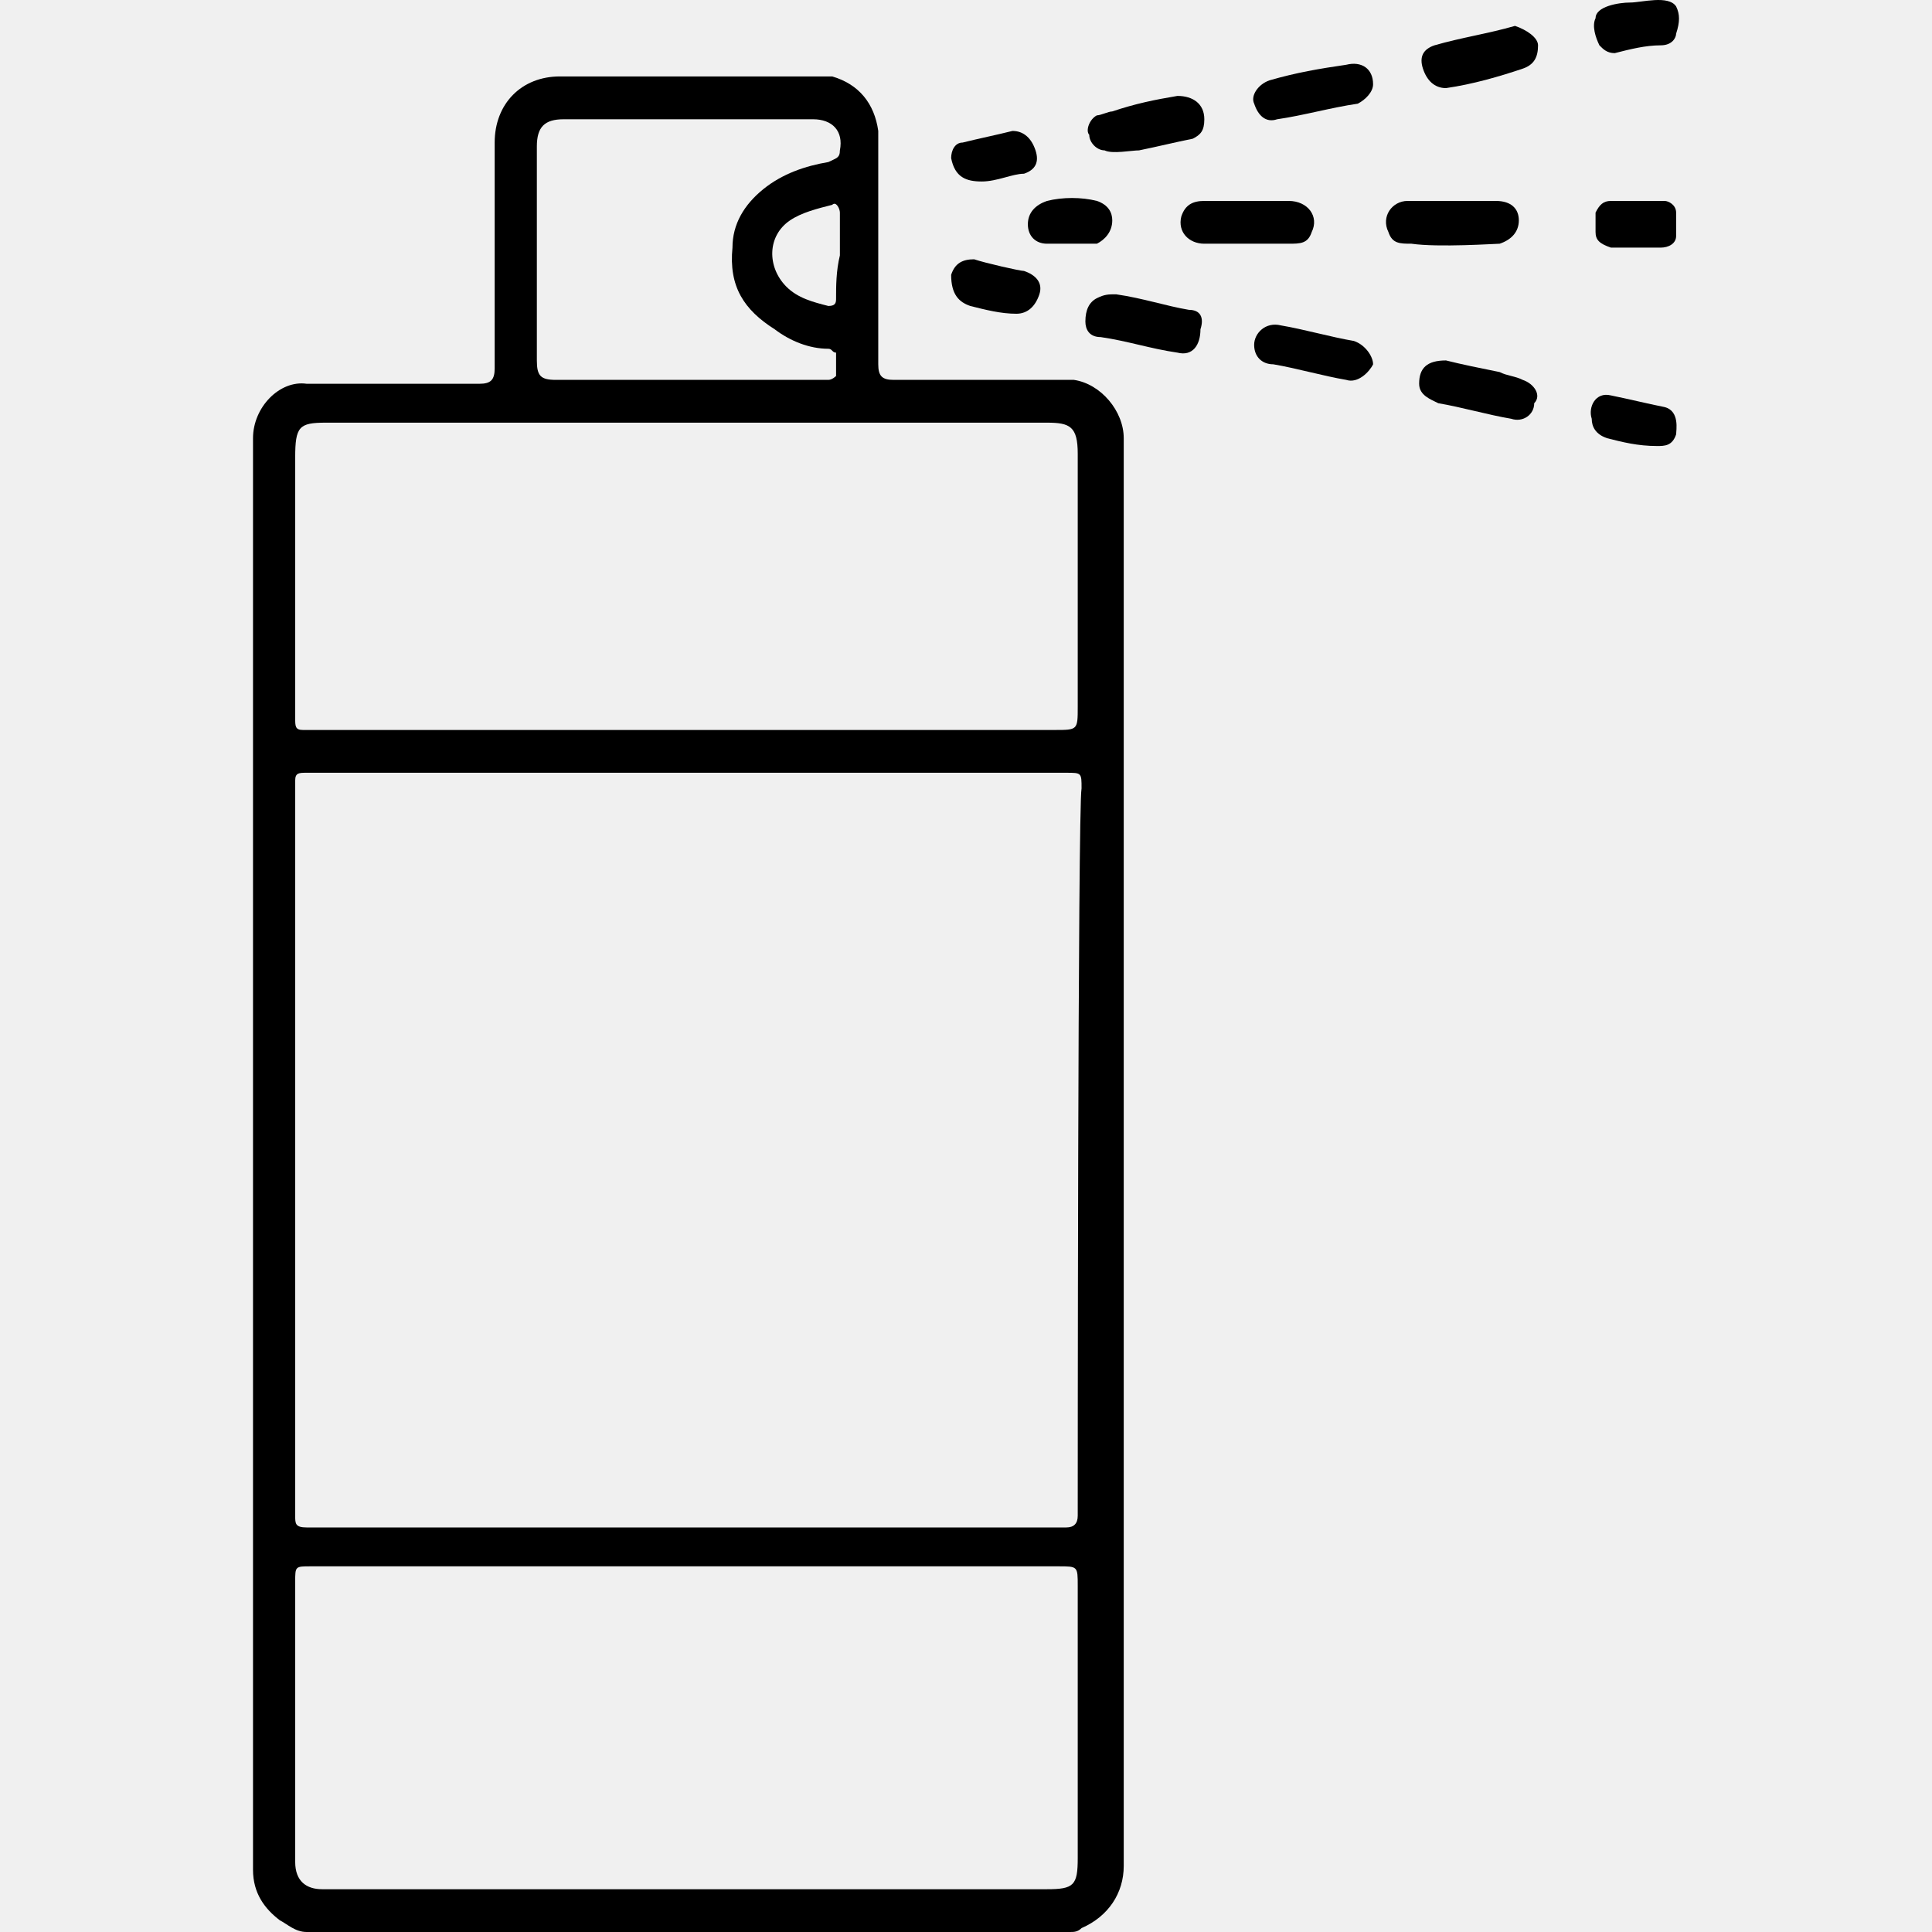
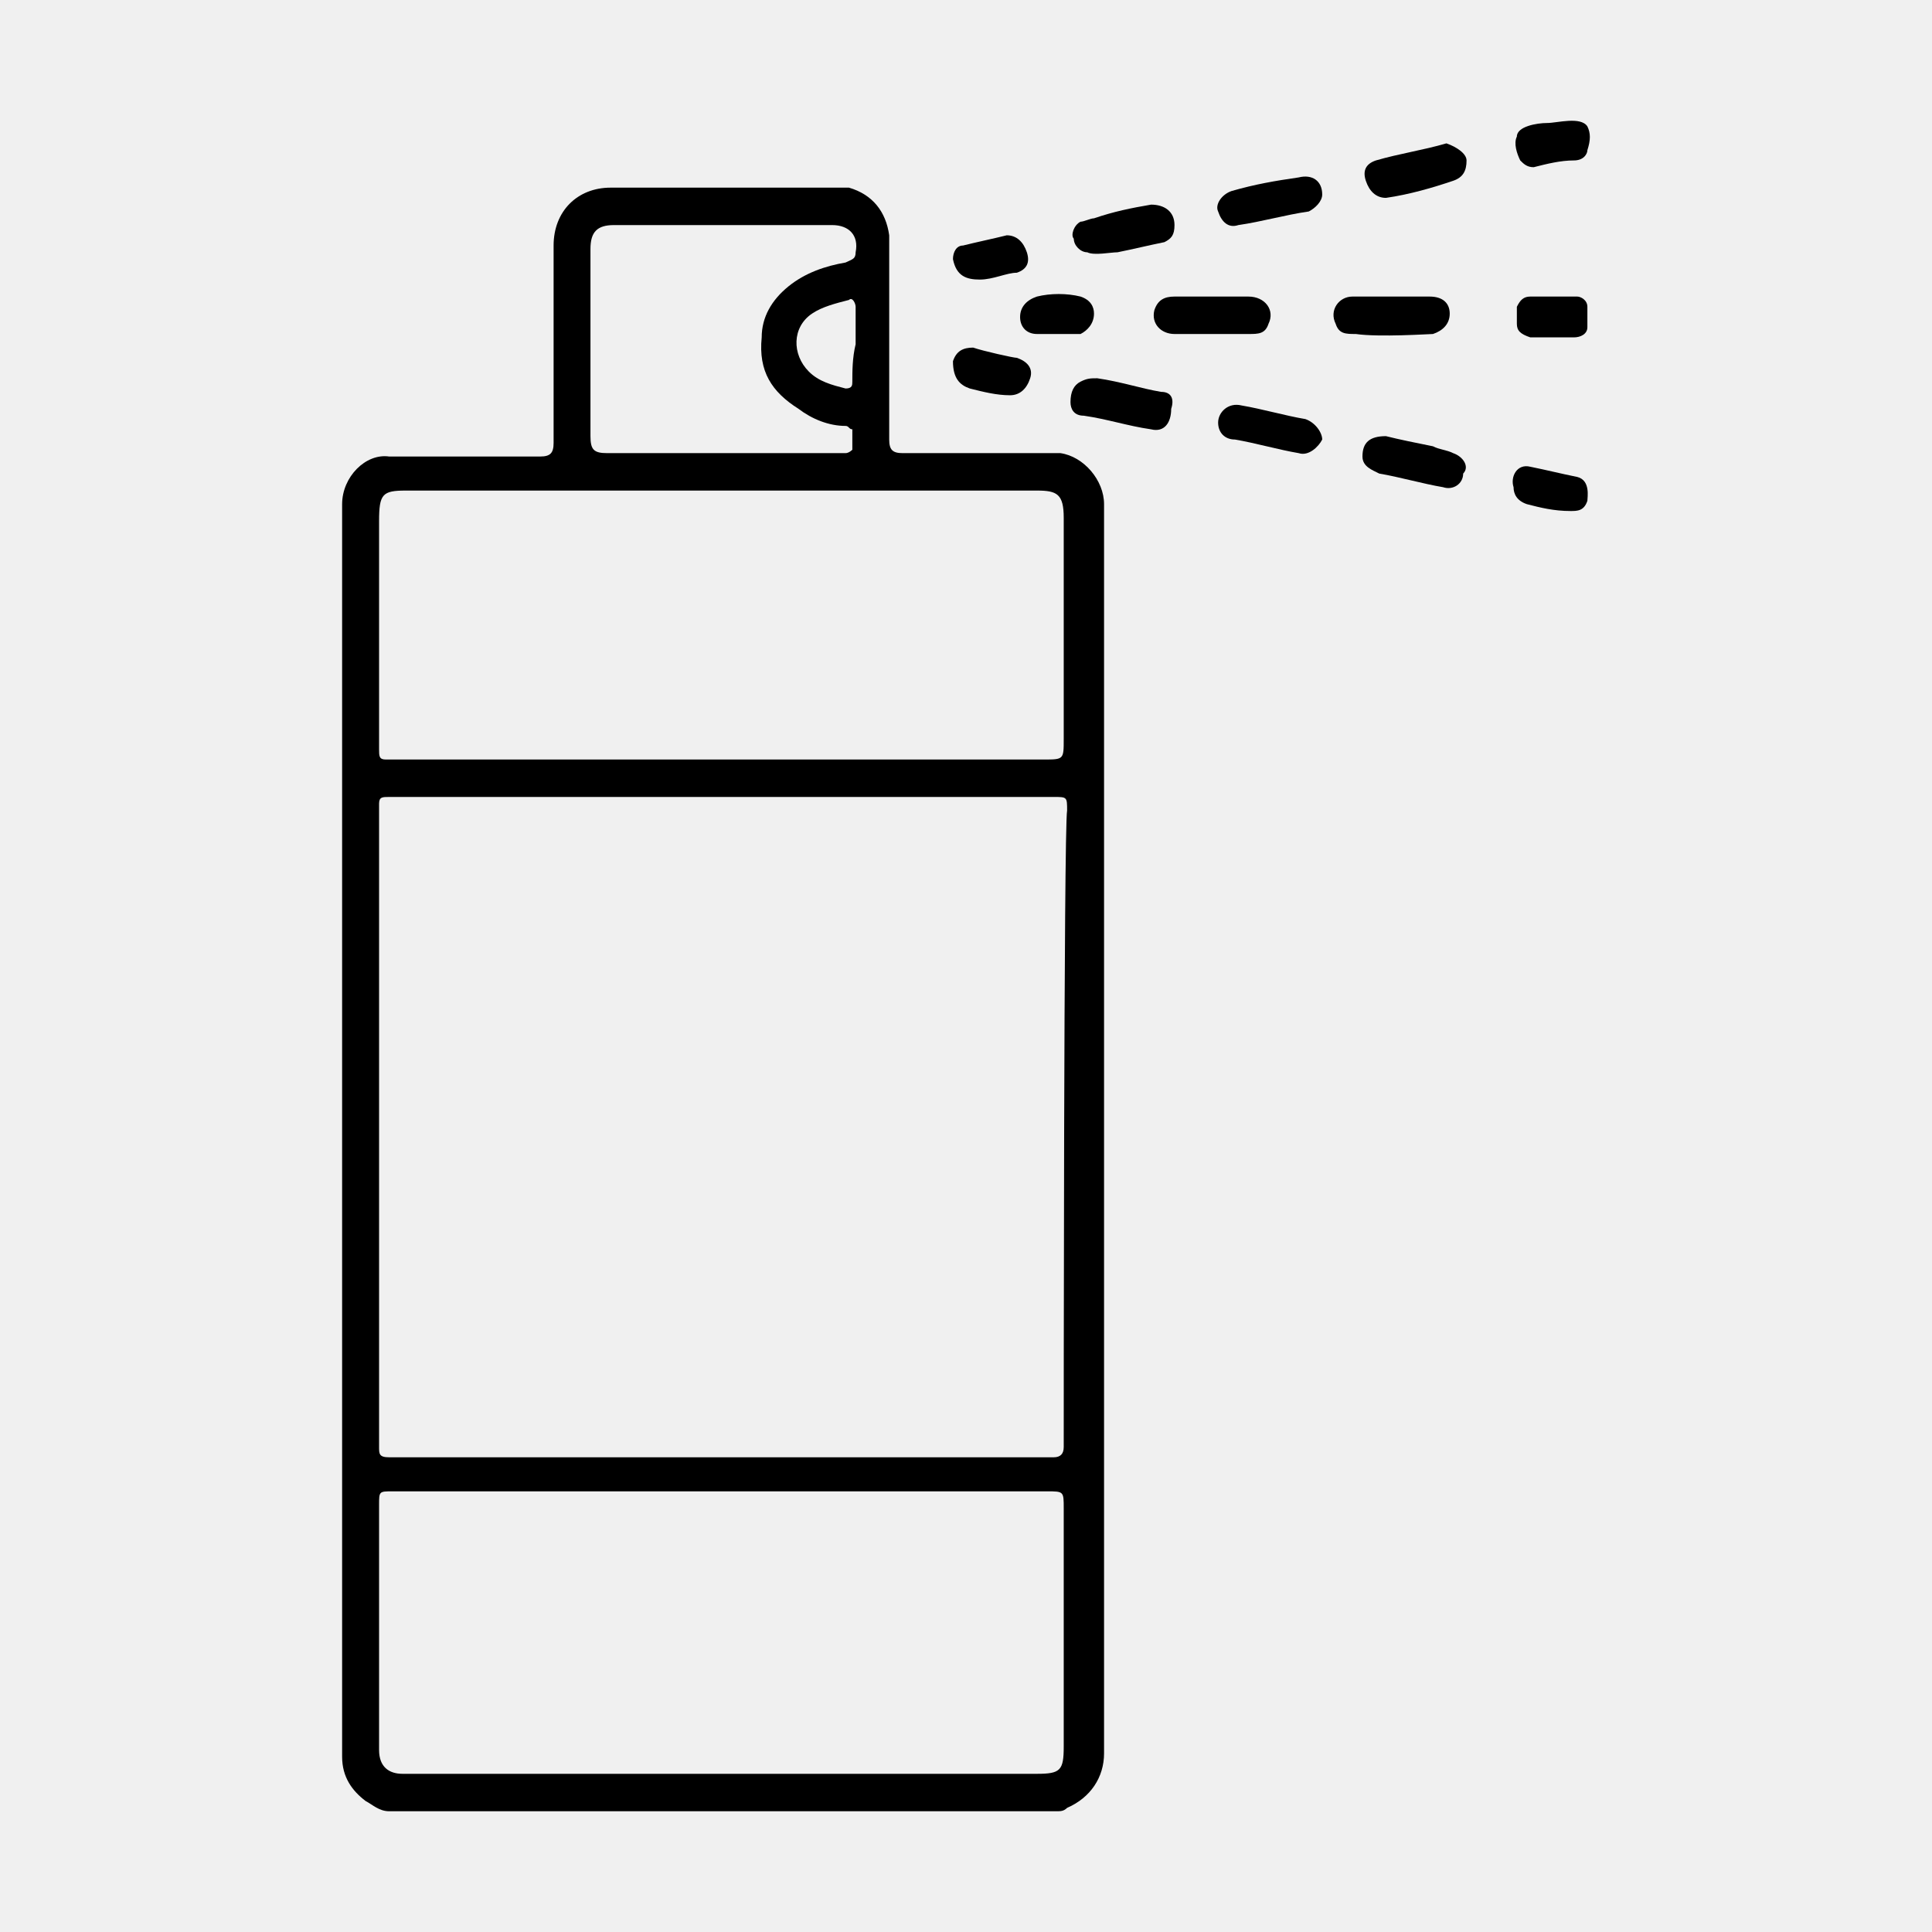
- <svg xmlns="http://www.w3.org/2000/svg" width="48" height="48" viewBox="0 0 48 48" fill="none">
-   <g clip-path="url(#clip0)">
-     <path d="M41.643 0.16C41.452 -0.13 40.785 0.063 40.499 0.063C40.213 0.063 39.642 0.16 39.642 0.45C39.546 0.643 39.642 0.933 39.737 1.126C39.832 1.223 39.927 1.32 40.118 1.32C40.499 1.223 40.88 1.126 41.262 1.126C41.548 1.126 41.643 0.933 41.643 0.836C41.738 0.546 41.738 0.353 41.643 0.16Z" fill="black" />
-     <path d="M27.919 10.888C27.919 10.211 27.347 9.535 26.68 9.438C26.394 9.438 23.345 9.438 22.201 9.438C21.915 9.438 21.82 9.341 21.82 9.051C21.82 8.761 21.82 3.542 21.82 3.252C21.725 2.576 21.343 2.093 20.676 1.899C20.486 1.899 20.295 1.899 20.105 1.899C18.008 1.899 16.006 1.899 13.91 1.899C12.957 1.899 12.29 2.576 12.29 3.542C12.29 5.379 12.29 7.215 12.29 9.148C12.29 9.438 12.194 9.535 11.909 9.535C11.813 9.535 9.049 9.535 7.62 9.535C6.953 9.438 6.286 10.114 6.286 10.888C6.286 16.88 6.286 40.558 6.286 46.454C6.286 47.033 6.572 47.42 6.953 47.71C7.143 47.807 7.334 48 7.62 48C13.91 48 20.295 48 26.585 48C26.68 48 26.776 48 26.871 47.903C27.538 47.613 27.919 47.033 27.919 46.357C27.919 45.777 27.919 13.207 27.919 11.371C27.919 11.274 27.919 11.081 27.919 10.888ZM13.338 3.639C13.338 3.156 13.529 2.963 14.005 2.963C15.053 2.963 19.151 2.963 20.2 2.963C20.676 2.963 20.962 3.252 20.867 3.736C20.867 3.929 20.772 3.929 20.581 4.026C20.009 4.122 19.437 4.316 18.961 4.702C18.484 5.089 18.198 5.572 18.198 6.152C18.103 7.118 18.484 7.698 19.247 8.181C19.628 8.471 20.105 8.665 20.581 8.665C20.676 8.665 20.676 8.761 20.772 8.761C20.772 8.955 20.772 9.148 20.772 9.341C20.772 9.341 20.676 9.438 20.581 9.438C18.961 9.438 14.482 9.438 13.815 9.438C13.433 9.438 13.338 9.341 13.338 8.955C13.338 7.215 13.338 5.379 13.338 3.639ZM20.772 7.408C20.772 7.505 20.772 7.602 20.581 7.602C20.2 7.505 19.819 7.408 19.533 7.118C19.056 6.635 19.056 5.862 19.628 5.475C19.914 5.282 20.295 5.185 20.676 5.089C20.772 4.992 20.867 5.185 20.867 5.282C20.867 5.669 20.867 6.055 20.867 6.345C20.772 6.732 20.772 7.118 20.772 7.408ZM8.096 10.501C14.1 10.501 20.105 10.501 26.013 10.501C26.585 10.501 26.776 10.598 26.776 11.274C26.776 13.4 26.776 15.43 26.776 17.556C26.776 18.136 26.776 18.136 26.204 18.136C23.154 18.136 8.859 18.136 7.81 18.136C7.715 18.136 7.62 18.136 7.525 18.136C7.334 18.136 7.334 18.04 7.334 17.846C7.334 17.75 7.334 17.653 7.334 17.556C7.334 15.527 7.334 13.4 7.334 11.371C7.334 10.598 7.429 10.501 8.096 10.501ZM26.776 46.164C26.776 46.84 26.68 46.937 26.013 46.937C20.105 46.937 14.1 46.937 8.192 46.937C8.096 46.937 8.001 46.937 8.001 46.937C7.62 46.937 7.334 46.744 7.334 46.26C7.334 45.487 7.334 40.848 7.334 39.302C7.334 38.915 7.334 38.915 7.715 38.915C10.86 38.915 23.249 38.915 26.299 38.915C26.776 38.915 26.776 38.915 26.776 39.398C26.776 41.718 26.776 43.941 26.776 46.164ZM26.776 37.659C26.776 37.852 26.68 37.949 26.49 37.949C26.394 37.949 7.715 37.949 7.62 37.949C7.334 37.949 7.334 37.852 7.334 37.659C7.334 37.562 7.334 19.586 7.334 19.392C7.334 19.199 7.429 19.199 7.62 19.199C7.715 19.199 23.345 19.199 26.49 19.199C26.871 19.199 26.871 19.199 26.871 19.586C26.776 20.069 26.776 37.465 26.776 37.659Z" fill="black" />
-     <path d="M37.259 6.055C37.545 5.959 37.735 5.765 37.735 5.475C37.735 5.185 37.545 4.992 37.163 4.992C36.782 4.992 36.401 4.992 36.115 4.992C35.734 4.992 35.353 4.992 34.971 4.992C34.59 4.992 34.304 5.379 34.495 5.765C34.59 6.055 34.781 6.055 35.067 6.055C35.734 6.152 37.163 6.055 37.259 6.055Z" fill="black" />
-     <path d="M32.589 5.765C32.78 5.379 32.494 4.992 32.017 4.992C31.636 4.992 30.206 4.992 29.921 4.992C29.635 4.992 29.444 5.089 29.349 5.379C29.253 5.765 29.539 6.055 29.921 6.055C30.588 6.055 31.255 6.055 32.017 6.055C32.303 6.055 32.494 6.055 32.589 5.765Z" fill="black" />
-     <path d="M31.731 2.963C32.398 2.866 33.066 2.673 33.733 2.576C33.923 2.479 34.114 2.286 34.114 2.093C34.114 1.706 33.828 1.513 33.447 1.609C32.78 1.706 32.208 1.803 31.541 1.996C31.255 2.093 31.064 2.383 31.16 2.576C31.255 2.866 31.445 3.059 31.731 2.963Z" fill="black" />
-     <path d="M29.539 7.698C28.967 7.602 28.396 7.408 27.729 7.312C27.538 7.312 27.443 7.312 27.252 7.408C27.061 7.505 26.966 7.698 26.966 7.988C26.966 8.181 27.061 8.375 27.347 8.375C28.014 8.471 28.586 8.665 29.253 8.761C29.634 8.858 29.825 8.568 29.825 8.181C29.92 7.892 29.825 7.698 29.539 7.698Z" fill="black" />
-     <path d="M37.831 9.438C37.64 9.341 37.45 9.341 37.259 9.244C36.782 9.148 36.306 9.051 35.925 8.955C35.448 8.955 35.258 9.148 35.258 9.534C35.258 9.824 35.544 9.921 35.734 10.018C36.306 10.114 36.973 10.308 37.545 10.404C37.831 10.501 38.117 10.308 38.117 10.018C38.307 9.824 38.117 9.534 37.831 9.438Z" fill="black" />
-     <path d="M33.637 8.471C33.066 8.375 32.398 8.181 31.826 8.085C31.445 7.988 31.159 8.278 31.159 8.568C31.159 8.858 31.35 9.051 31.636 9.051C32.208 9.148 32.875 9.341 33.447 9.438C33.733 9.534 34.019 9.245 34.114 9.051C34.114 8.858 33.923 8.568 33.637 8.471Z" fill="black" />
-     <path d="M35.925 2.189C36.592 2.093 37.259 1.899 37.831 1.706C38.117 1.609 38.212 1.416 38.212 1.126C38.212 0.933 37.926 0.74 37.64 0.643C36.973 0.836 36.306 0.933 35.639 1.126C35.353 1.223 35.258 1.416 35.353 1.706C35.448 1.996 35.639 2.189 35.925 2.189Z" fill="black" />
-     <path d="M27.443 3.736C27.633 3.832 28.11 3.736 28.3 3.736C28.777 3.639 29.158 3.542 29.635 3.446C29.825 3.349 29.921 3.252 29.921 2.963C29.921 2.576 29.635 2.383 29.253 2.383C28.682 2.479 28.205 2.576 27.633 2.769C27.538 2.769 27.348 2.866 27.252 2.866C27.062 2.963 26.966 3.252 27.062 3.349C27.062 3.542 27.252 3.736 27.443 3.736Z" fill="black" />
-     <path d="M40.023 6.152C40.213 6.152 40.404 6.152 40.594 6.152C40.785 6.152 40.976 6.152 41.261 6.152C41.452 6.152 41.643 6.055 41.643 5.862C41.643 5.669 41.643 5.475 41.643 5.282C41.643 5.089 41.452 4.992 41.357 4.992C40.88 4.992 40.404 4.992 40.023 4.992C39.832 4.992 39.737 5.089 39.641 5.282C39.641 5.379 39.641 5.572 39.641 5.765C39.641 5.959 39.737 6.055 40.023 6.152Z" fill="black" />
-     <path d="M41.357 10.114C40.88 10.018 40.499 9.921 40.023 9.824C39.641 9.728 39.451 10.114 39.546 10.404C39.546 10.598 39.641 10.791 39.927 10.887C40.308 10.984 40.69 11.081 41.166 11.081C41.357 11.081 41.547 11.081 41.643 10.791C41.643 10.694 41.738 10.211 41.357 10.114Z" fill="black" />
-     <path d="M25.537 5.572C25.537 5.862 25.727 6.055 26.013 6.055C26.299 6.055 27.157 6.055 27.252 6.055C27.443 5.959 27.634 5.765 27.634 5.475C27.634 5.282 27.538 5.089 27.252 4.992C26.871 4.895 26.395 4.895 26.013 4.992C25.727 5.089 25.537 5.282 25.537 5.572Z" fill="black" />
-     <path d="M24.107 7.602C24.488 7.698 24.869 7.795 25.251 7.795C25.537 7.795 25.727 7.602 25.823 7.312C25.918 7.022 25.727 6.828 25.441 6.732C25.346 6.732 24.488 6.538 24.202 6.442C23.916 6.442 23.726 6.538 23.631 6.828C23.631 7.312 23.821 7.505 24.107 7.602Z" fill="black" />
-     <path d="M24.393 4.509C24.774 4.509 25.155 4.316 25.441 4.316C25.727 4.219 25.823 4.026 25.727 3.736C25.632 3.446 25.441 3.253 25.155 3.253C24.774 3.349 24.298 3.446 23.916 3.542C23.726 3.542 23.631 3.736 23.631 3.929C23.726 4.412 24.012 4.509 24.393 4.509Z" fill="black" />
-   </g>
-   <defs>
-     <clipPath id="clip0">
-       <rect width="48" height="48" fill="white" />
-     </clipPath>
-   </defs>
+ <svg xmlns="http://www.w3.org/2000/svg" width="24" height="24" viewBox="0 0 24 24" fill="none">
+   <path d="M19.719 1.57C19.635 1.443 19.343 1.528 19.218 1.528C19.093 1.528 18.843 1.57 18.843 1.697C18.801 1.781 18.843 1.908 18.885 1.993C18.927 2.035 18.968 2.077 19.052 2.077C19.218 2.035 19.385 1.993 19.552 1.993C19.677 1.993 19.719 1.908 19.719 1.866C19.76 1.739 19.76 1.654 19.719 1.57Z" fill="black" />
+   <path d="M13.715 6.263C13.715 5.967 13.464 5.671 13.173 5.629C13.048 5.629 11.713 5.629 11.213 5.629C11.088 5.629 11.046 5.587 11.046 5.46C11.046 5.333 11.046 3.05 11.046 2.923C11.005 2.627 10.838 2.416 10.546 2.331C10.463 2.331 10.379 2.331 10.296 2.331C9.378 2.331 8.503 2.331 7.586 2.331C7.169 2.331 6.877 2.627 6.877 3.05C6.877 3.853 6.877 4.657 6.877 5.502C6.877 5.629 6.835 5.671 6.71 5.671C6.668 5.671 5.459 5.671 4.834 5.671C4.542 5.629 4.25 5.925 4.25 6.263C4.25 8.885 4.25 19.244 4.25 21.823C4.25 22.077 4.375 22.246 4.542 22.373C4.625 22.416 4.709 22.5 4.834 22.5C7.586 22.5 10.379 22.5 13.131 22.5C13.173 22.5 13.214 22.5 13.256 22.458C13.548 22.331 13.715 22.077 13.715 21.781C13.715 21.528 13.715 7.278 13.715 6.475C13.715 6.433 13.715 6.348 13.715 6.263ZM7.335 3.092C7.335 2.881 7.419 2.796 7.627 2.796C8.086 2.796 9.879 2.796 10.337 2.796C10.546 2.796 10.671 2.923 10.629 3.134C10.629 3.219 10.588 3.219 10.504 3.261C10.254 3.304 10.004 3.388 9.795 3.557C9.587 3.726 9.462 3.938 9.462 4.192C9.42 4.614 9.587 4.868 9.92 5.079C10.087 5.206 10.296 5.291 10.504 5.291C10.546 5.291 10.546 5.333 10.588 5.333C10.588 5.418 10.588 5.502 10.588 5.587C10.588 5.587 10.546 5.629 10.504 5.629C9.795 5.629 7.836 5.629 7.544 5.629C7.377 5.629 7.335 5.587 7.335 5.418C7.335 4.657 7.335 3.853 7.335 3.092ZM10.588 4.741C10.588 4.783 10.588 4.826 10.504 4.826C10.337 4.783 10.171 4.741 10.046 4.614C9.837 4.403 9.837 4.065 10.087 3.896C10.212 3.811 10.379 3.769 10.546 3.726C10.588 3.684 10.629 3.769 10.629 3.811C10.629 3.98 10.629 4.149 10.629 4.276C10.588 4.445 10.588 4.614 10.588 4.741ZM5.042 6.094C7.669 6.094 10.296 6.094 12.881 6.094C13.131 6.094 13.214 6.137 13.214 6.433C13.214 7.363 13.214 8.251 13.214 9.181C13.214 9.435 13.214 9.435 12.964 9.435C11.63 9.435 5.376 9.435 4.917 9.435C4.875 9.435 4.834 9.435 4.792 9.435C4.709 9.435 4.709 9.392 4.709 9.308C4.709 9.265 4.709 9.223 4.709 9.181C4.709 8.293 4.709 7.363 4.709 6.475C4.709 6.137 4.75 6.094 5.042 6.094ZM13.214 21.697C13.214 21.993 13.173 22.035 12.881 22.035C10.296 22.035 7.669 22.035 5.084 22.035C5.042 22.035 5 22.035 5 22.035C4.834 22.035 4.709 21.95 4.709 21.739C4.709 21.401 4.709 19.371 4.709 18.695C4.709 18.526 4.709 18.526 4.875 18.526C6.251 18.526 11.672 18.526 13.006 18.526C13.214 18.526 13.214 18.526 13.214 18.737C13.214 19.752 13.214 20.724 13.214 21.697ZM13.214 17.976C13.214 18.06 13.173 18.103 13.089 18.103C13.048 18.103 4.875 18.103 4.834 18.103C4.709 18.103 4.709 18.06 4.709 17.976C4.709 17.933 4.709 10.069 4.709 9.984C4.709 9.9 4.75 9.9 4.834 9.9C4.875 9.9 11.713 9.9 13.089 9.9C13.256 9.9 13.256 9.9 13.256 10.069C13.214 10.28 13.214 17.891 13.214 17.976Z" fill="black" />
+   <path d="M17.801 4.149C17.926 4.107 18.009 4.022 18.009 3.896C18.009 3.769 17.926 3.684 17.759 3.684C17.592 3.684 17.425 3.684 17.3 3.684C17.134 3.684 16.967 3.684 16.8 3.684C16.633 3.684 16.508 3.853 16.592 4.022C16.633 4.149 16.717 4.149 16.842 4.149C17.134 4.191 17.759 4.149 17.801 4.149Z" fill="black" />
+   <path d="M15.758 4.022C15.841 3.853 15.716 3.684 15.508 3.684C15.341 3.684 14.715 3.684 14.59 3.684C14.465 3.684 14.382 3.726 14.34 3.853C14.298 4.022 14.424 4.149 14.59 4.149C14.882 4.149 15.174 4.149 15.508 4.149C15.633 4.149 15.716 4.149 15.758 4.022Z" fill="black" />
+   <path d="M15.383 2.796C15.674 2.754 15.966 2.669 16.258 2.627C16.341 2.585 16.425 2.5 16.425 2.416C16.425 2.246 16.3 2.162 16.133 2.204C15.841 2.246 15.591 2.289 15.299 2.373C15.174 2.416 15.091 2.542 15.132 2.627C15.174 2.754 15.257 2.838 15.383 2.796Z" fill="black" />
+   <path d="M14.424 4.868C14.173 4.826 13.923 4.741 13.631 4.699C13.548 4.699 13.506 4.699 13.423 4.741C13.339 4.783 13.298 4.868 13.298 4.995C13.298 5.079 13.339 5.164 13.464 5.164C13.756 5.206 14.007 5.291 14.298 5.333C14.465 5.375 14.549 5.249 14.549 5.079C14.59 4.953 14.549 4.868 14.424 4.868Z" fill="black" />
+   <path d="M18.051 5.629C17.968 5.587 17.884 5.587 17.801 5.544C17.592 5.502 17.384 5.46 17.217 5.418C17.009 5.418 16.925 5.502 16.925 5.671C16.925 5.798 17.05 5.84 17.134 5.883C17.384 5.925 17.676 6.01 17.926 6.052C18.051 6.094 18.176 6.01 18.176 5.883C18.259 5.798 18.176 5.671 18.051 5.629Z" fill="black" />
+   <path d="M16.216 5.206C15.966 5.164 15.674 5.079 15.424 5.037C15.257 4.995 15.132 5.122 15.132 5.249C15.132 5.375 15.216 5.46 15.341 5.46C15.591 5.502 15.883 5.587 16.133 5.629C16.258 5.671 16.383 5.545 16.425 5.46C16.425 5.375 16.341 5.249 16.216 5.206Z" fill="black" />
+   <path d="M17.217 2.458C17.509 2.416 17.801 2.331 18.051 2.246C18.176 2.204 18.218 2.12 18.218 1.993C18.218 1.908 18.093 1.824 17.968 1.781C17.676 1.866 17.384 1.908 17.092 1.993C16.967 2.035 16.925 2.12 16.967 2.246C17.009 2.373 17.092 2.458 17.217 2.458Z" fill="black" />
+   <path d="M13.506 3.134C13.59 3.177 13.798 3.134 13.882 3.134C14.09 3.092 14.257 3.05 14.465 3.008C14.549 2.965 14.59 2.923 14.59 2.796C14.59 2.627 14.465 2.542 14.299 2.542C14.048 2.585 13.84 2.627 13.59 2.712C13.548 2.712 13.465 2.754 13.423 2.754C13.339 2.796 13.298 2.923 13.339 2.965C13.339 3.05 13.423 3.134 13.506 3.134Z" fill="black" />
+   <path d="M19.01 4.191C19.093 4.191 19.177 4.191 19.26 4.191C19.343 4.191 19.427 4.191 19.552 4.191C19.635 4.191 19.719 4.149 19.719 4.065C19.719 3.98 19.719 3.896 19.719 3.811C19.719 3.726 19.635 3.684 19.594 3.684C19.385 3.684 19.177 3.684 19.01 3.684C18.927 3.684 18.885 3.726 18.843 3.811C18.843 3.853 18.843 3.938 18.843 4.022C18.843 4.107 18.885 4.149 19.01 4.191Z" fill="black" />
+   <path d="M19.594 5.925C19.385 5.883 19.218 5.84 19.01 5.798C18.843 5.756 18.76 5.925 18.802 6.052C18.802 6.136 18.843 6.221 18.968 6.263C19.135 6.306 19.302 6.348 19.51 6.348C19.594 6.348 19.677 6.348 19.719 6.221C19.719 6.179 19.76 5.967 19.594 5.925Z" fill="black" />
+   <path d="M12.672 3.938C12.672 4.065 12.756 4.149 12.881 4.149C13.006 4.149 13.381 4.149 13.423 4.149C13.506 4.107 13.59 4.022 13.59 3.895C13.59 3.811 13.548 3.726 13.423 3.684C13.256 3.642 13.048 3.642 12.881 3.684C12.756 3.726 12.672 3.811 12.672 3.938Z" fill="black" />
+   <path d="M12.047 4.826C12.214 4.868 12.38 4.91 12.547 4.91C12.672 4.91 12.756 4.826 12.797 4.699C12.839 4.572 12.756 4.487 12.631 4.445C12.589 4.445 12.214 4.361 12.089 4.318C11.963 4.318 11.88 4.361 11.838 4.487C11.838 4.699 11.922 4.783 12.047 4.826Z" fill="black" />
+   <path d="M12.172 3.473C12.339 3.473 12.506 3.388 12.631 3.388C12.756 3.346 12.797 3.261 12.756 3.134C12.714 3.008 12.631 2.923 12.506 2.923C12.339 2.965 12.13 3.008 11.963 3.05C11.88 3.05 11.838 3.134 11.838 3.219C11.88 3.43 12.005 3.473 12.172 3.473Z" fill="black" />
</svg>
